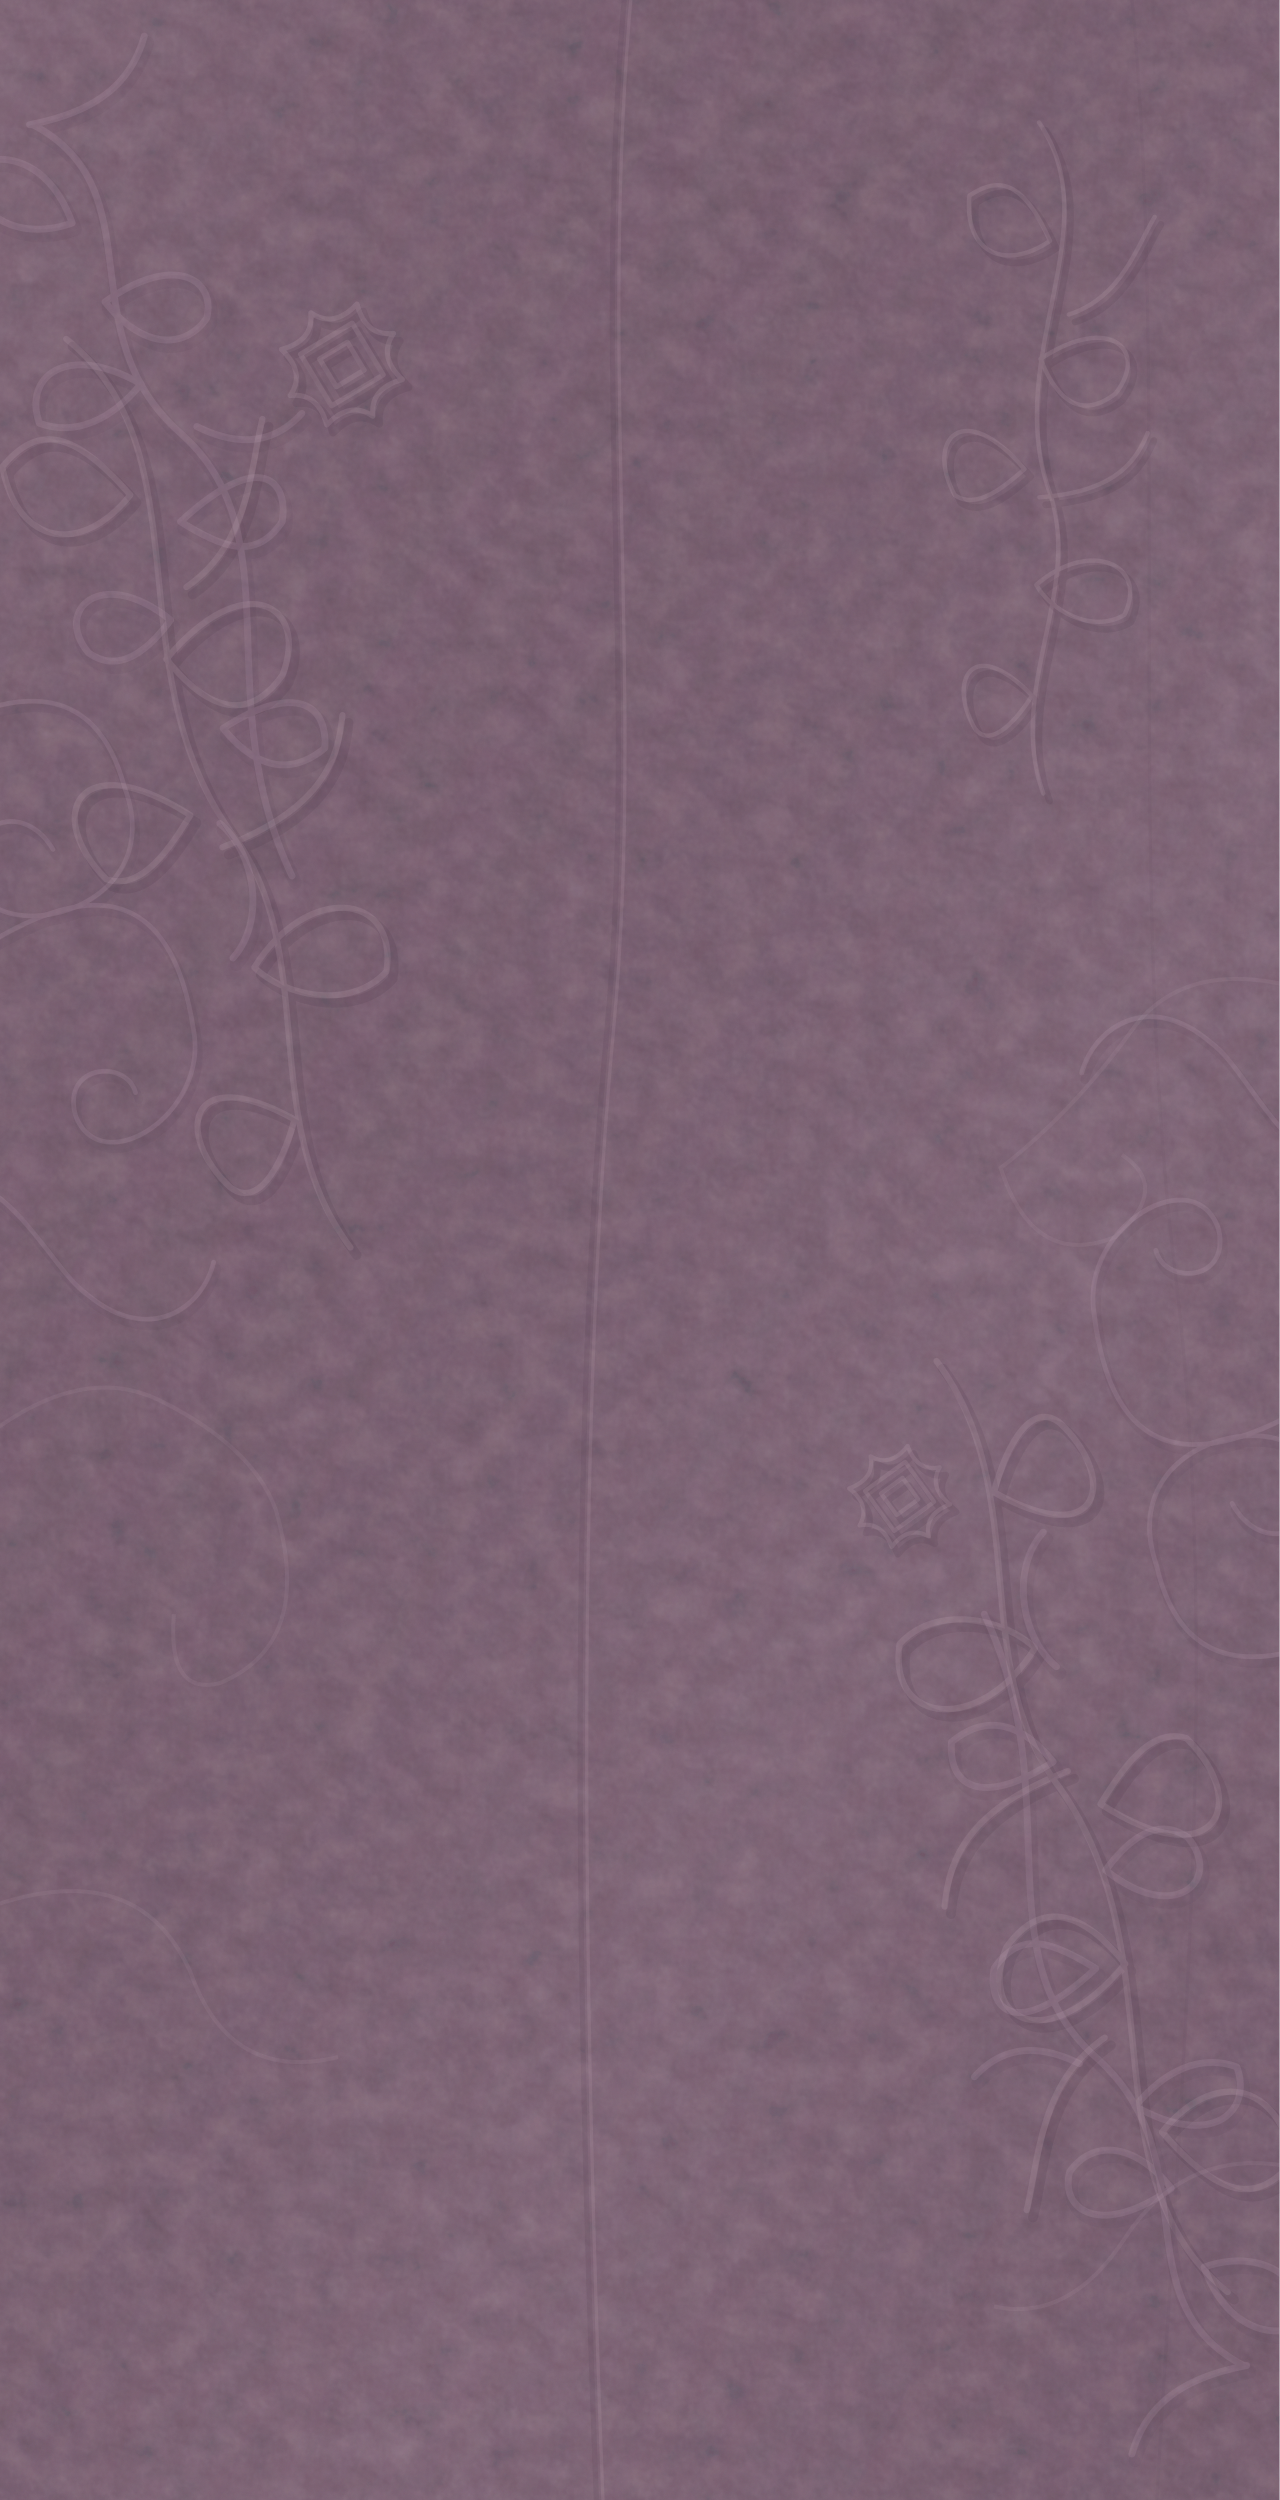
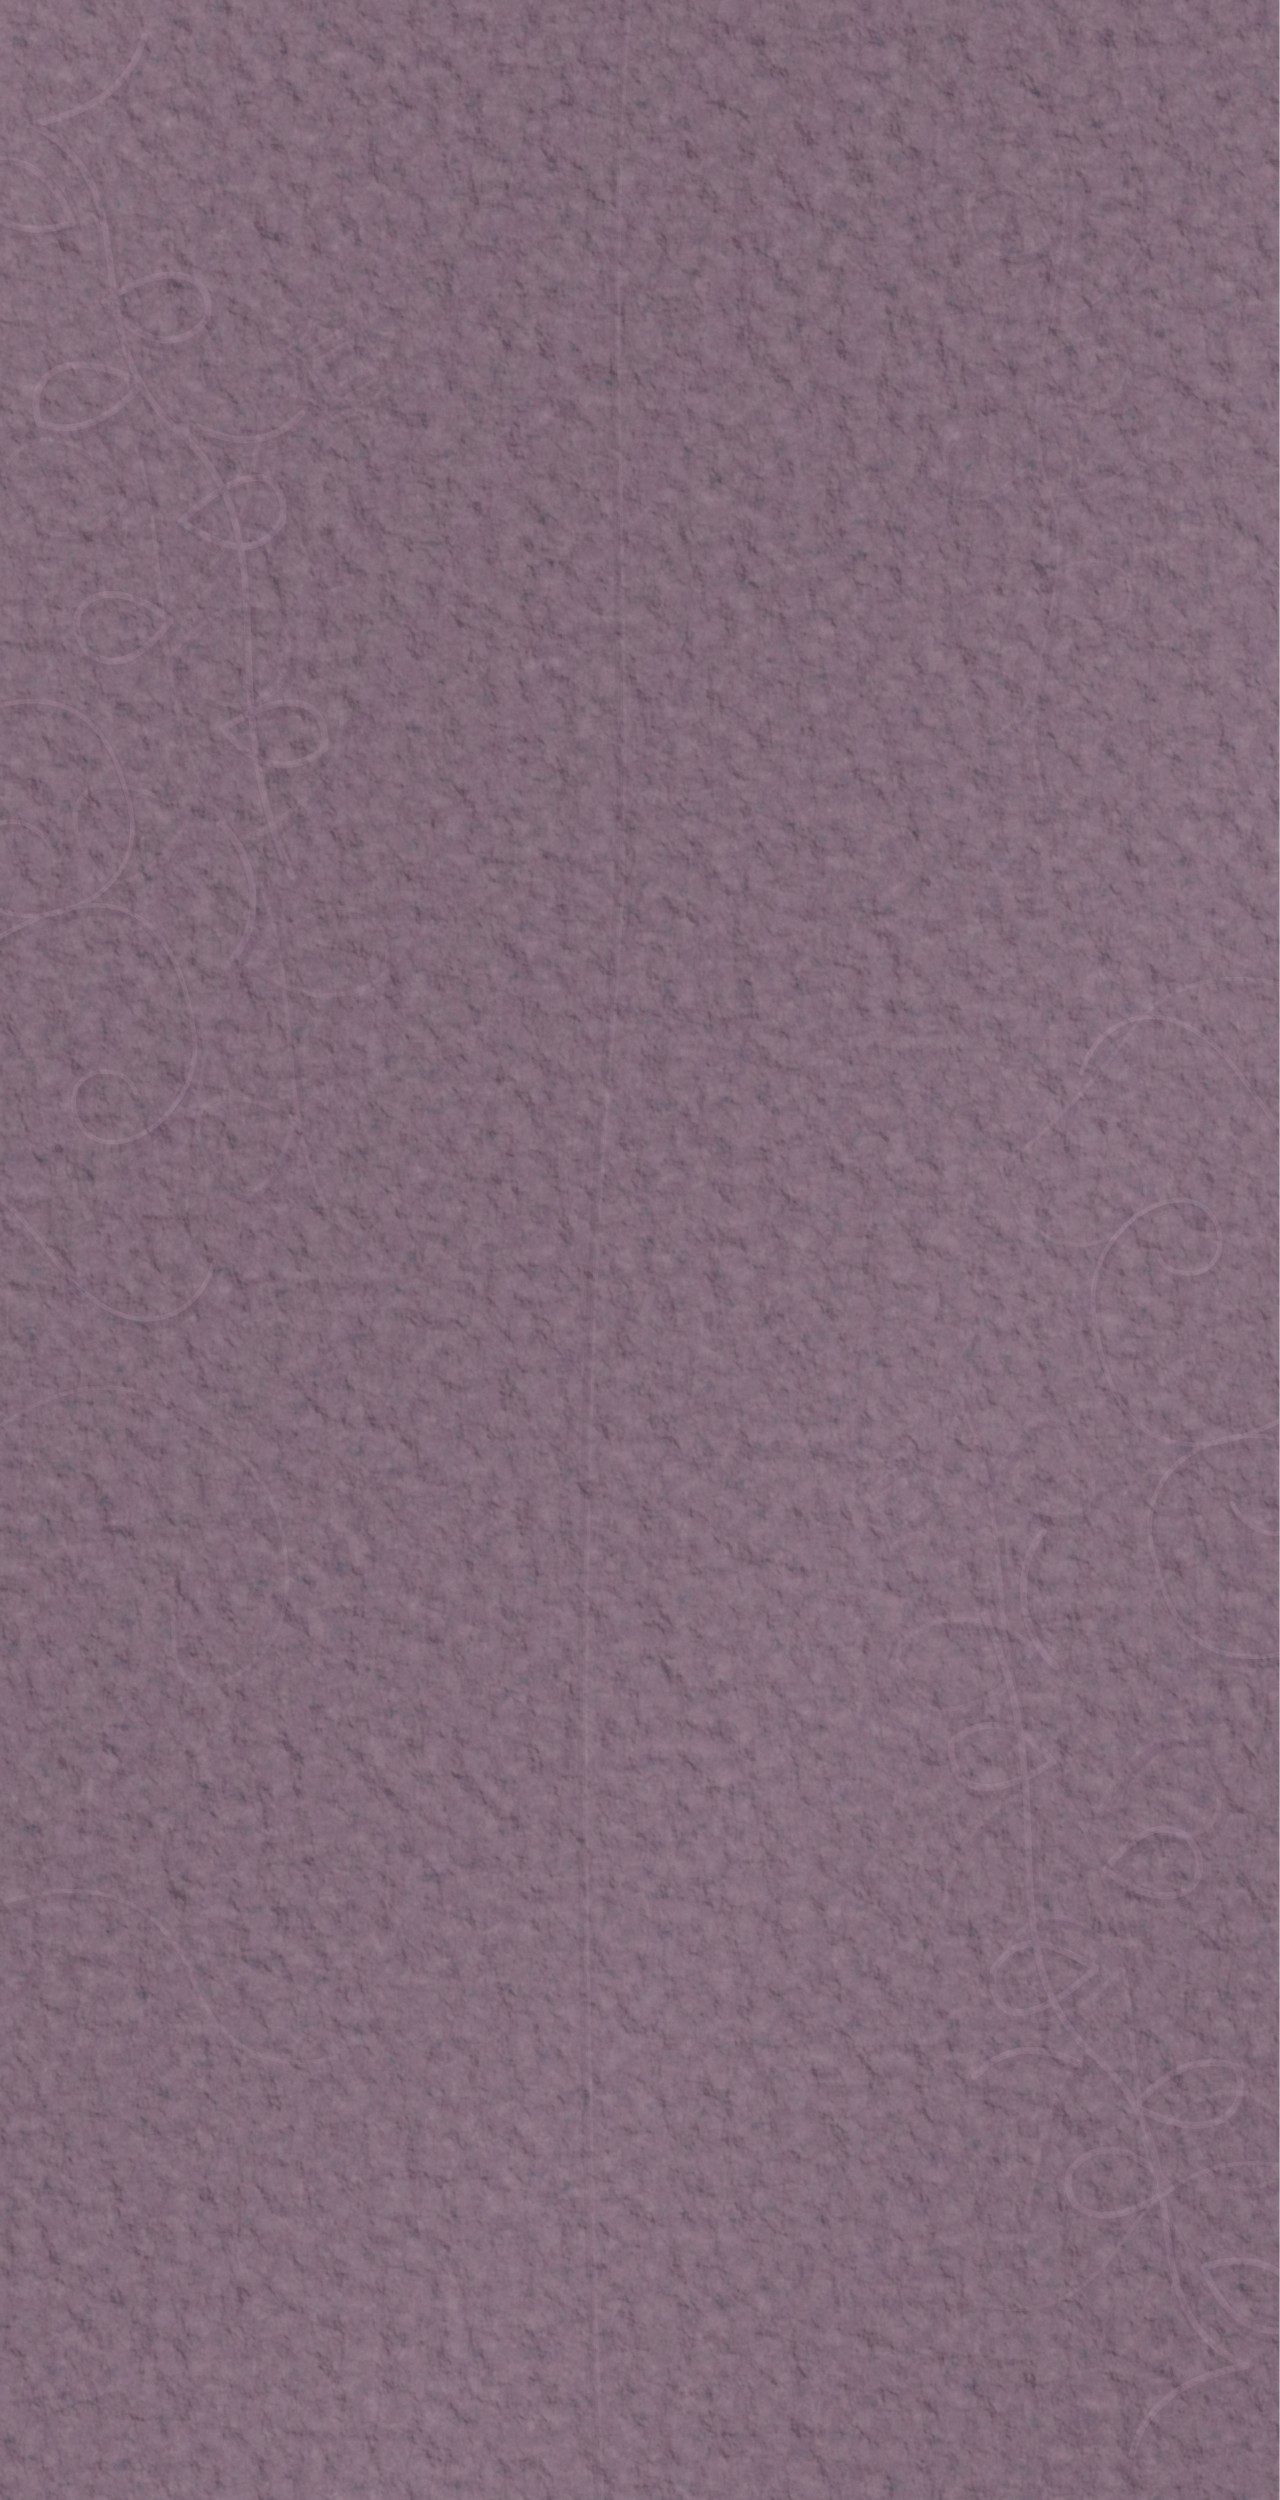
<svg xmlns="http://www.w3.org/2000/svg" viewBox="0 0 390 762" preserveAspectRatio="xMidYMid slice" aria-hidden="true">
  <defs>
    <filter id="fiber" x="0%" y="0%" width="100%" height="100%">
-       <feTurbulence type="fractalNoise" baseFrequency=".095 .105" numOctaves="4" seed="37" stitchTiles="stitch" result="noise" />
+       <feTurbulence type="fractalNoise" baseFrequency=".17 .20" numOctaves="4" seed="37" stitchTiles="stitch" result="noise" />
      <feColorMatrix in="noise" type="saturate" values="0" result="gray" />
      <feComponentTransfer in="gray" result="contrast">
        <feFuncR type="linear" slope="2.15" intercept="-.575" />
        <feFuncG type="linear" slope="1.6" intercept="-.3" />
        <feFuncB type="linear" slope="1.6" intercept="-.3" />
        <feFuncA type="linear" slope=".7" />
      </feComponentTransfer>
    </filter>
    <filter id="relief" x="0%" y="0%" width="100%" height="100%">
-       <feTurbulence type="fractalNoise" baseFrequency=".048 .055" numOctaves="4" seed="11" result="height" />
-       <feDiffuseLighting in="height" surfaceScale="11" diffuseConstant=".95" lighting-color="#e5cddd" result="light">
+       <feTurbulence type="fractalNoise" baseFrequency=".11 .097" numOctaves="4" seed="11" result="height" />
+       <feDiffuseLighting in="height" surfaceScale="14" diffuseConstant=".95" lighting-color="#e5cddd" result="light">
        <feDistantLight azimuth="315" elevation="49" />
      </feDiffuseLighting>
      <feComponentTransfer in="light">
        <feFuncA type="linear" slope=".53" />
      </feComponentTransfer>
    </filter>
    <linearGradient id="luster" x1="0" y1="0" x2="1" y2="1">
      <stop offset="0" stop-color="#d7b4c7" stop-opacity=".52" />
      <stop offset=".32" stop-color="#513749" stop-opacity=".12" />
      <stop offset=".65" stop-color="#e8c7df" stop-opacity=".45" />
      <stop offset="1" stop-color="#4d3149" stop-opacity=".25" />
    </linearGradient>
    <path id="stem" d="M-38,-22 C44,1 8,63 59,104 C101,141 28,189 77,246 C94,266 98,283 76,309" fill="none" />
    <g id="sprig" fill="none" stroke-linecap="round" stroke-linejoin="round">
      <path d="M10,38 C48,58 20,101 55,132 S63,212 89,267" />
      <path d="M22,68 C16,51 4,47 -4,49 C-13,61 2,75 22,68Z" />
      <path d="M32,92 C53,77 66,85 63,97 C56,107 43,106 32,92Z" />
      <path d="M43,117 C20,104 7,115 12,129 C23,133 34,128 43,117Z" />
      <path d="M55,159 C80,136 88,147 86,159 C78,171 68,167 55,159Z" />
      <path d="M52,189 C31,172 16,186 27,199 C37,206 46,197 52,189Z" />
      <path d="M68,222 C88,209 100,213 99,228 C87,238 76,232 68,222Z" />
      <path d="M9,38 C30,34 40,25 44,11" />
      <path d="M60,130 C70,135 82,137 92,126" />
      <path d="M67,251 C78,260 81,281 71,292" />
    </g>
    <g id="curl" fill="none" stroke-linecap="round">
      <path d="M-15,80 Q75,20 94,91 C117,152 21,167 27,125 C28,103 51,100 62,119" />
      <path d="M10,177 Q110,101 125,200 C132,238 83,268 72,238 C66,215 95,213 99,228" />
      <path d="M-24,266 C38,244 57,305 78,319 C105,341 129,325 134,304" />
    </g>
    <filter id="linen" x="0%" y="0%" width="100%" height="100%">
-       <feTurbulence type="fractalNoise" baseFrequency=".52 .44" numOctaves="2" seed="91" result="grain" />
+       <feTurbulence type="fractalNoise" baseFrequency=".64 .57" numOctaves="2" seed="91" result="grain" />
      <feColorMatrix in="grain" type="saturate" values="0" />
      <feComponentTransfer>
        <feFuncR type="linear" slope="1.3" intercept="-.15" />
        <feFuncG type="linear" slope="1.3" intercept="-.15" />
        <feFuncB type="linear" slope="1.3" intercept="-.15" />
        <feFuncA type="linear" slope=".45" />
      </feComponentTransfer>
    </filter>
    <g id="wrought-branch" fill="none" stroke-linecap="round" stroke-linejoin="round">
      <path d="M0,10 C35,38 12,92 41,133 C64,163 47,205 71,237" />
      <path d="M16,49 C2,33 -7,31 -16,42 C-12,62 4,64 16,49Z" />
      <path d="M25,90 C44,67 61,76 54,94 C44,108 33,100 25,90Z" />
      <path d="M31,129 C3,111 -6,129 10,145 C19,148 26,137 31,129Z" />
      <path d="M47,167 C60,146 83,148 80,168 C71,178 54,174 47,167Z" />
      <path d="M57,205 C30,190 27,209 41,222 C49,228 55,213 57,205Z" />
      <path d="M30,72 C46,61 46,42 49,30 M39,137 C65,127 68,114 69,104" />
    </g>
    <g id="woven-medallion" fill="none" stroke-linejoin="round">
      <path d="M0,-19 Q5,-10 13,-13 Q10,-5 19,0 Q10,5 13,13 Q5,10 0,19 Q-5,10 -13,13 Q-10,5 -19,0 Q-10,-5 -13,-13 Q-5,-10 0,-19Z" />
      <path d="M0,-13 L13,0 L0,13 L-13,0Z" />
      <path d="M0,-7 L7,0 L0,7 L-7,0Z" />
    </g>
  </defs>
  <rect width="390" height="762" fill="#6b4e61" />
-   <rect width="390" height="762" fill="#b99db0" filter="url(#fiber)" opacity=".20" />
-   <rect width="390" height="762" fill="#988094" filter="url(#relief)" opacity=".15" />
+   <rect width="390" height="762" fill="#b99db0" filter="url(#fiber)" opacity=".30" />
+   <rect width="390" height="762" fill="#988094" filter="url(#relief)" opacity=".23" />
  <rect width="390" height="762" fill="url(#luster)" opacity=".13" />
-   <rect width="390" height="762" fill="#d7bdce" filter="url(#linen)" opacity=".15" />
-   <g stroke="#332132" stroke-width="2.4" opacity=".105" transform="translate(1.1 1.4)">
+   <rect width="390" height="762" fill="#d7bdce" filter="url(#linen)" opacity=".32" />
+   <g stroke="#332132" stroke-width="1.65" opacity=".045" transform="translate(1.1 1.4)">
    <use href="#wrought-branch" transform="translate(21 92) scale(1.22)" />
    <use href="#wrought-branch" transform="translate(375 712) rotate(180) scale(1.25)" />
    <use href="#wrought-branch" transform="translate(320 30) rotate(17) scale(.86)" />
    <use href="#woven-medallion" transform="translate(105 112) rotate(14)" />
    <use href="#woven-medallion" transform="translate(275 457) rotate(9) scale(.82)" />
  </g>
-   <g stroke="#ead1e0" stroke-width="1.55" opacity=".115" transform="translate(-.8 -.9)">
+   <g stroke="#ead1e0" stroke-width="1.1" opacity=".055" transform="translate(-.8 -.9)">
    <use href="#wrought-branch" transform="translate(21 92) scale(1.22)" />
    <use href="#wrought-branch" transform="translate(375 712) rotate(180) scale(1.25)" />
    <use href="#wrought-branch" transform="translate(320 30) rotate(17) scale(.86)" />
    <use href="#woven-medallion" transform="translate(105 112) rotate(14)" />
    <use href="#woven-medallion" transform="translate(275 457) rotate(9) scale(.82)" />
  </g>
  <g fill="none" stroke-linecap="round">
-     <path d="M192,-18 C179,102 195,207 185,314 S174,580 183,792" stroke="#342333" stroke-width="1.6" opacity=".09" />
-     <path d="M194,-18 C181,102 197,207 187,314 S176,580 185,792" stroke="#e9cada" stroke-width="1" opacity=".10" />
+     <path d="M192,-18 C179,102 195,207 185,314 S174,580 183,792" stroke="#342333" stroke-width="1.6" opacity=".055" />
+     <path d="M194,-18 C181,102 197,207 187,314 S176,580 185,792" stroke="#e9cada" stroke-width="1" opacity=".060" />
    <path d="M344,-10 C357,106 343,263 358,386 S359,641 351,790" stroke="#39273a" stroke-width="1" opacity=".05" />
  </g>
  <g stroke="#321f31" opacity=".05" stroke-width="4" transform="translate(1 2)">
    <use href="#sprig" />
    <use href="#curl" transform="translate(-26 178) scale(.68)" />
    <use href="#sprig" transform="translate(389 759) rotate(180)" />
    <use href="#curl" transform="translate(416 543) rotate(182) scale(.7)" />
  </g>
  <g stroke="#d7bbcd" opacity=".13" stroke-width="2.1">
    <use href="#sprig" />
    <use href="#curl" transform="translate(-26 178) scale(.68)" />
    <use href="#sprig" transform="translate(389 759) rotate(180)" />
    <use href="#curl" transform="translate(416 543) rotate(182) scale(.7)" />
  </g>
  <g stroke="#e8cedd" opacity=".075" stroke-width="1.2" fill="none">
    <path d="M-15,447 Q21,413 49,427 T84,460 Q96,501 67,513 Q51,517 53,492" />
    <path d="M405,304 Q363,289 345,314 T305,356 Q315,387 340,377 Q357,362 342,352" />
    <path d="M-15,586 Q40,561 58,601 Q70,635 103,627" />
    <path d="M406,664 Q365,649 343,682 Q326,708 303,703" />
  </g>
</svg>
